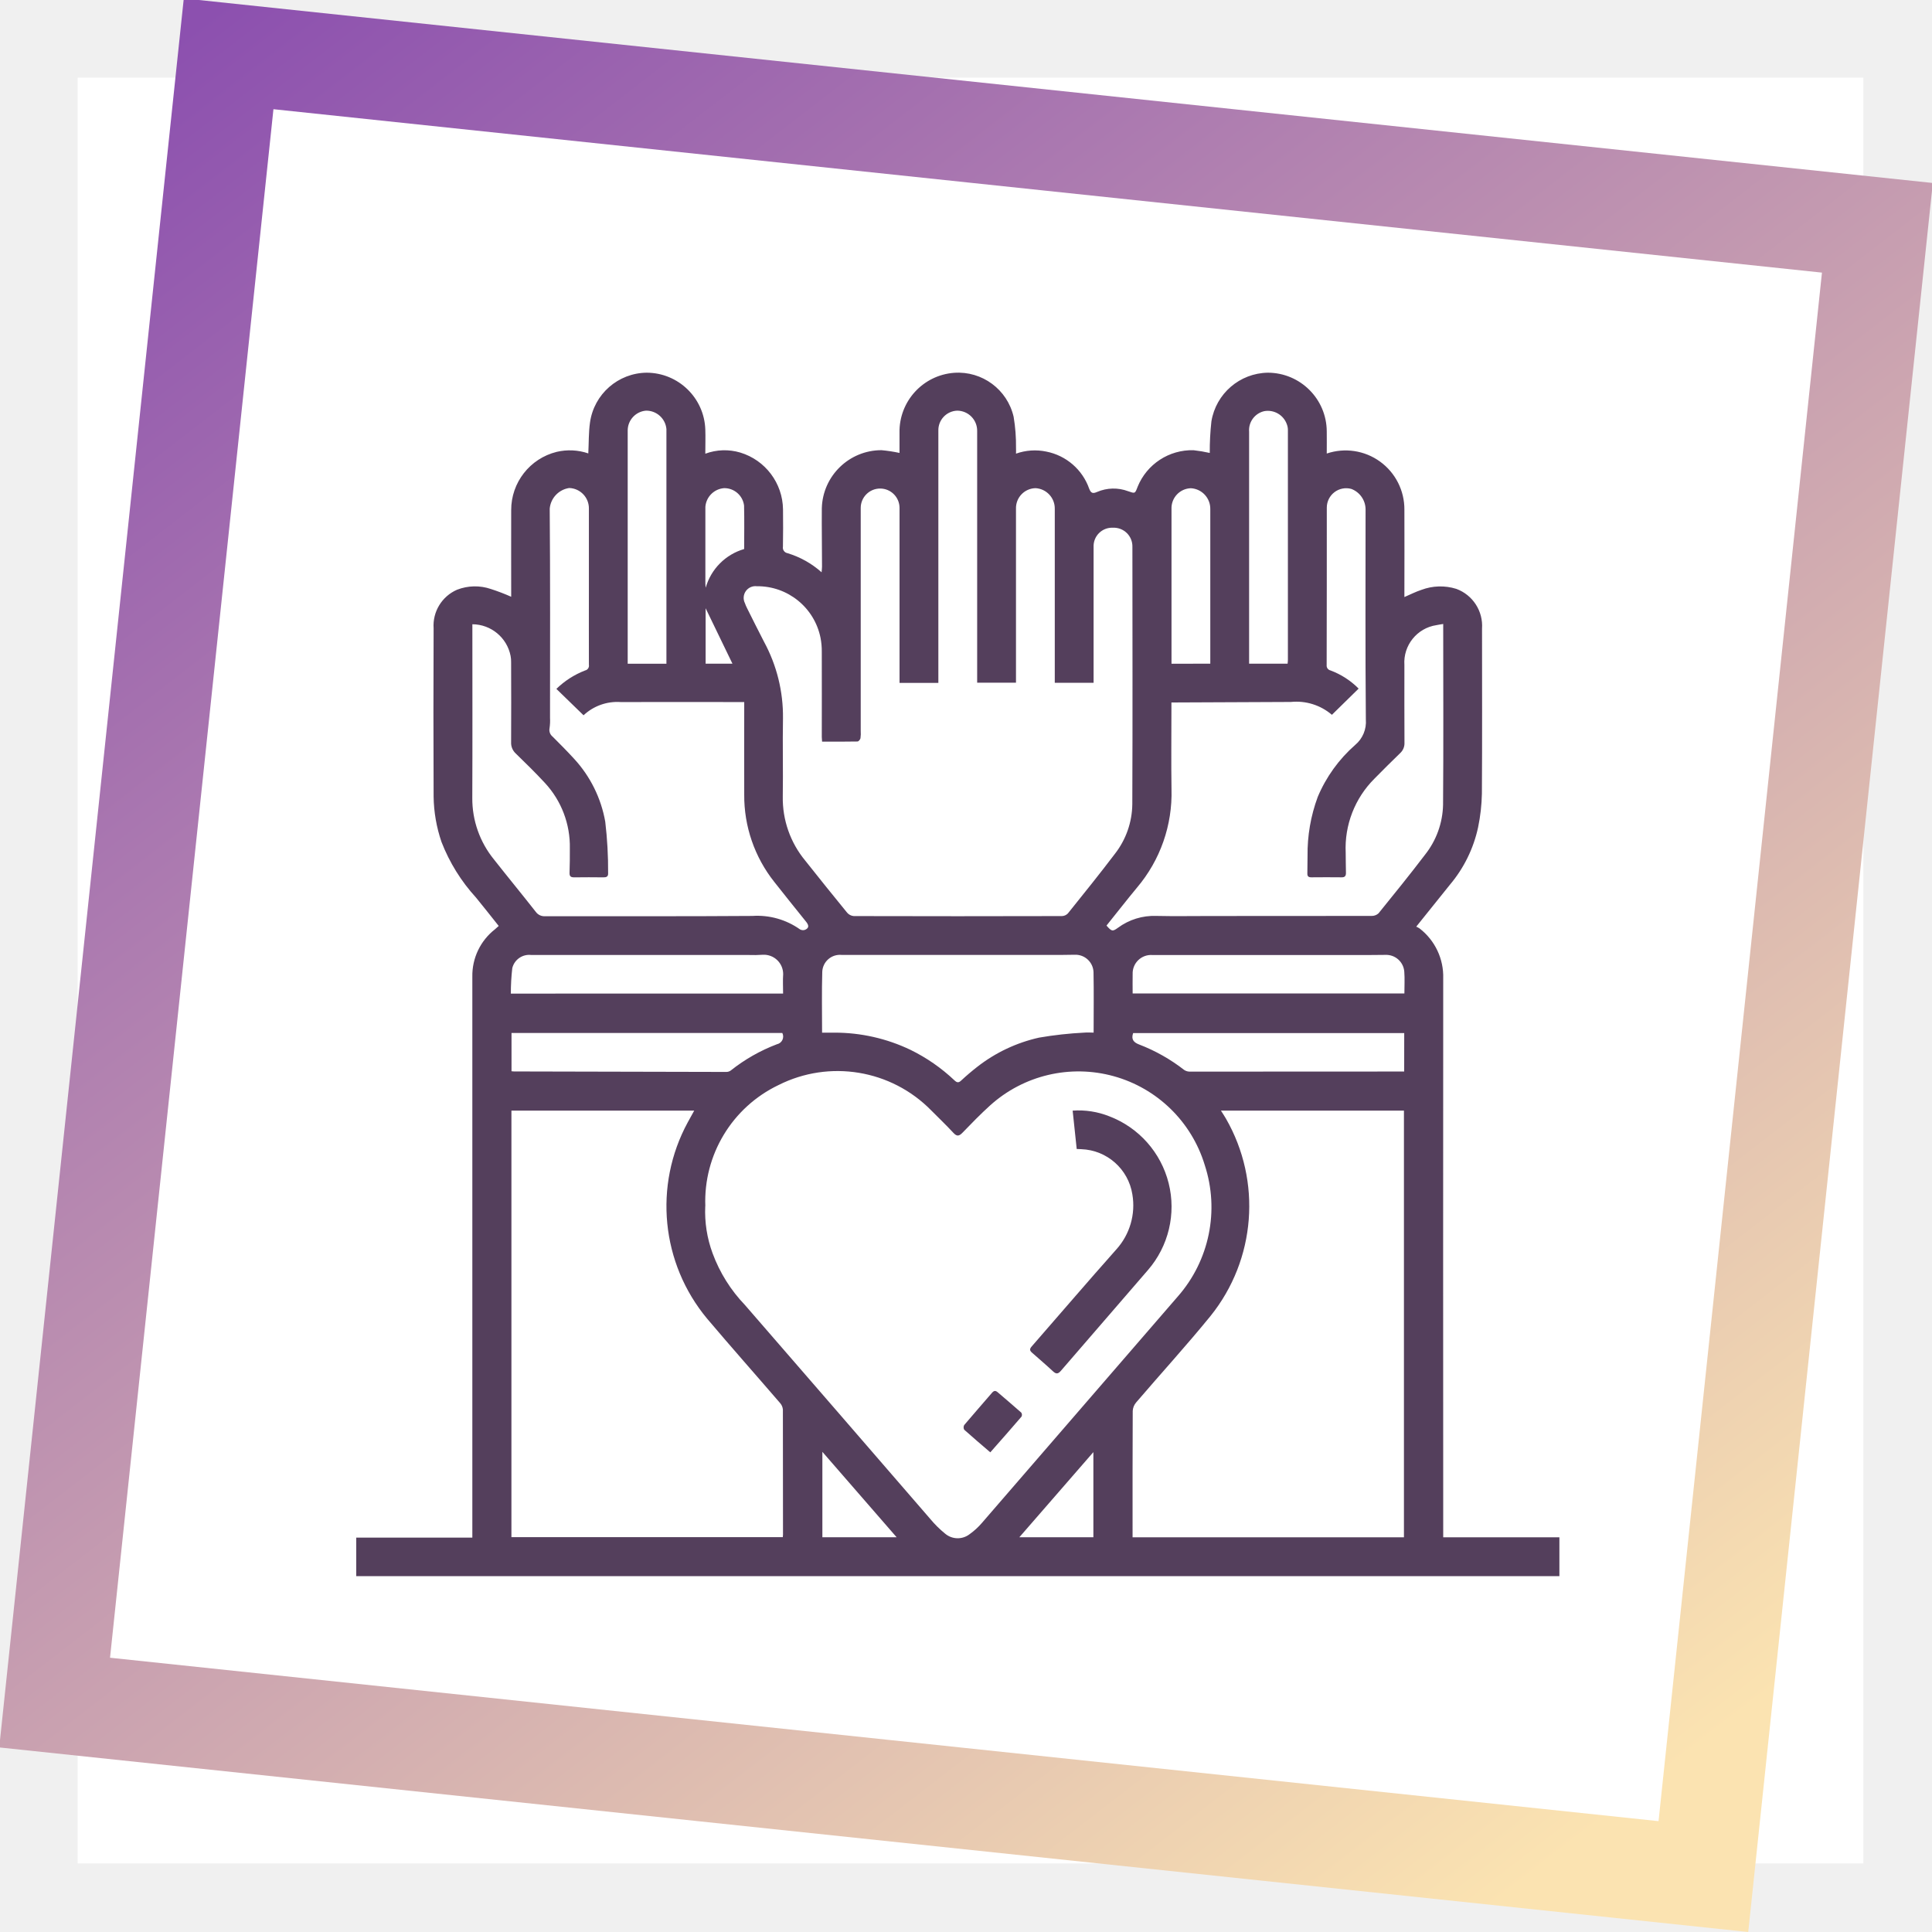
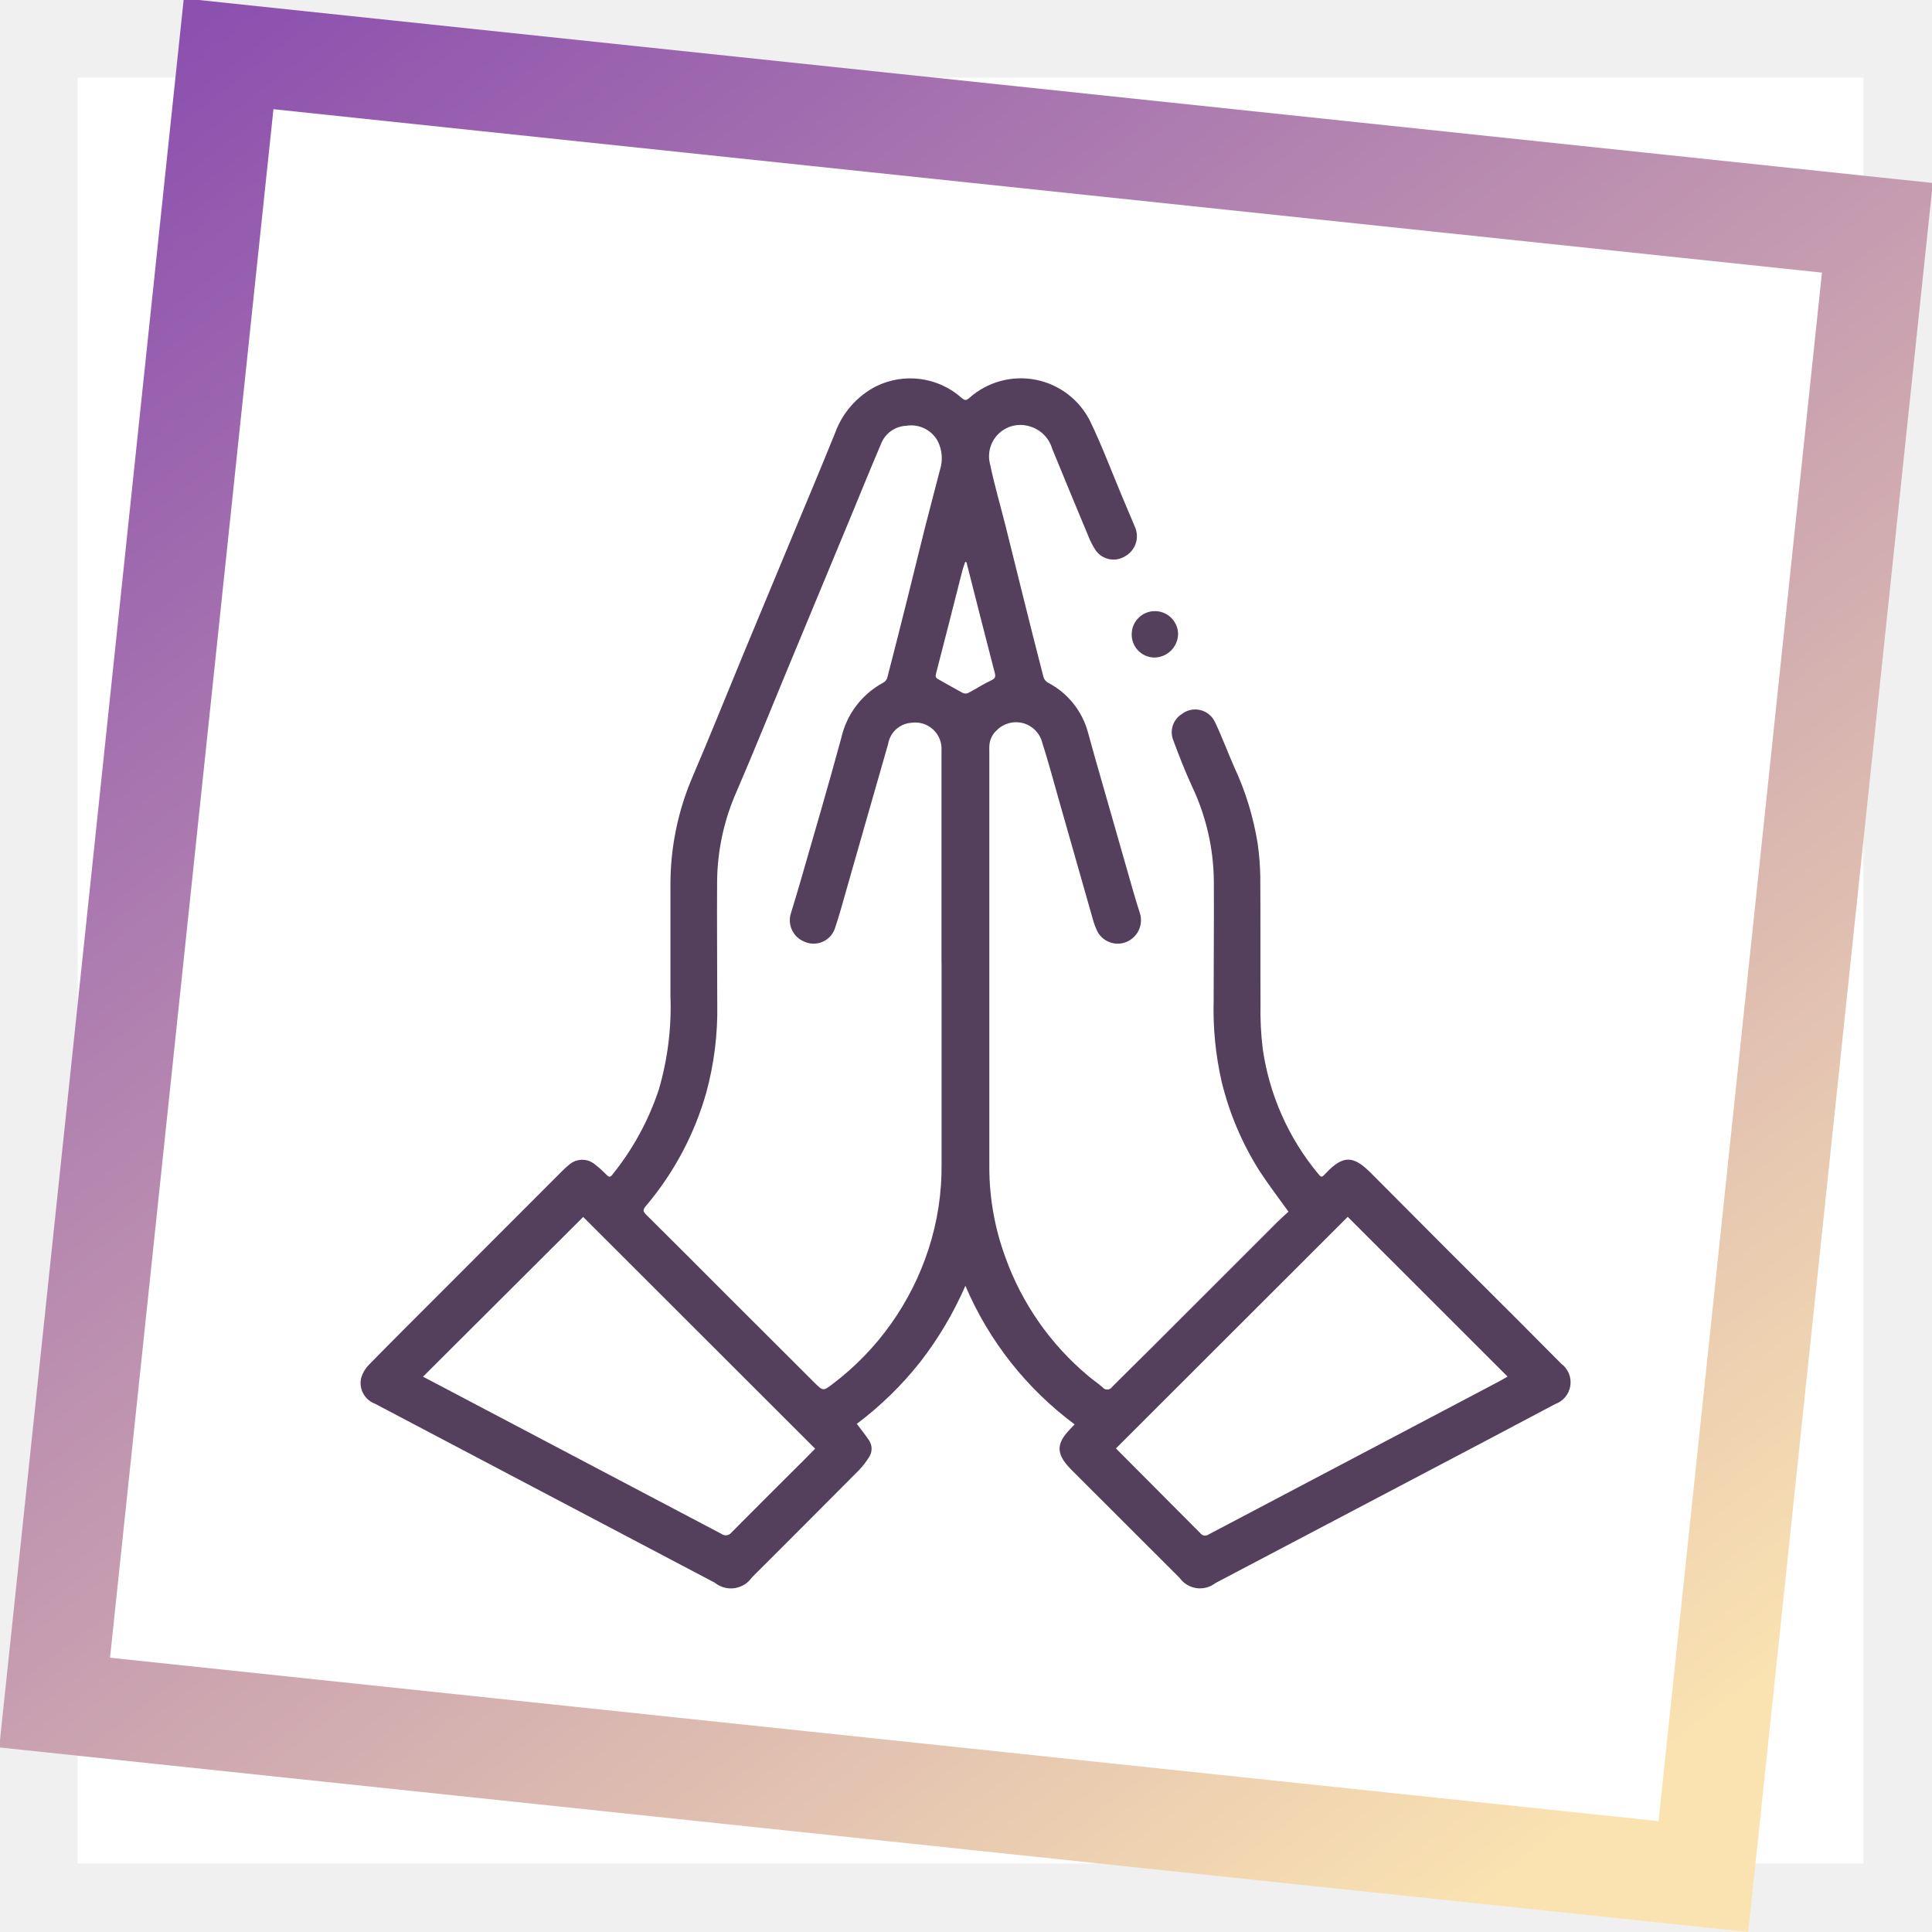
<svg xmlns="http://www.w3.org/2000/svg" width="124.417" height="124.418" viewBox="0 0 124.417 124.418">
  <defs>
    <clipPath id="clip-path">
      <rect id="Rectángulo_379049" data-name="Rectángulo 379049" width="115" height="115" transform="translate(389.246 2670.246)" fill="#fff" stroke="#707070" stroke-width="1" />
    </clipPath>
    <linearGradient id="linear-gradient" x1="0.989" y1="1.001" x2="0.081" y2="0.049" gradientUnits="objectBoundingBox">
      <stop offset="0" stop-color="#8c50af" />
      <stop offset="1" stop-color="#fbe3b1" />
    </linearGradient>
    <clipPath id="clip-path-2">
-       <rect id="Rectángulo_379488" data-name="Rectángulo 379488" width="86" height="86" transform="translate(409 1416)" fill="#fff" stroke="#707070" stroke-width="1" />
+       <rect id="Rectángulo_379488" data-name="Rectángulo 379488" width="86" height="86" transform="translate(409.27 1416.362)" fill="#fff" stroke="#707070" stroke-width="1" />
    </clipPath>
    <clipPath id="clip-path-3">
-       <rect id="Rectángulo_379487" data-name="Rectángulo 379487" width="77.482" height="77.5" fill="#543f5c" />
+       <rect id="Rectángulo_379733" data-name="Rectángulo 379733" width="77.928" height="77.921" fill="#543f5c" />
    </clipPath>
  </defs>
-   <g id="Grupo_1075362" data-name="Grupo 1075362" transform="translate(-2361.789 9590.363)">
+   <g id="Grupo_1075359" data-name="Grupo 1075359" transform="translate(-2361.789 9590.363)">
    <g id="Enmascarar_grupo_1074673" data-name="Enmascarar grupo 1074673" transform="translate(1977.543 -12255.608)" clip-path="url(#clip-path)">
      <rect id="Imagen_31" data-name="Imagen 31" width="128.611" height="124.518" transform="translate(382.686 2667.283)" fill="#fff" />
    </g>
    <path id="Sustracción_180" data-name="Sustracción 180" d="M113.2,113.2H0V0H113.2V113.2ZM6.49,6.49V106.714H106.713V6.49Z" transform="matrix(-0.995, -0.105, 0.105, -0.995, 2474.373, -9465.945)" fill="url(#linear-gradient)" />
    <g id="Enmascarar_grupo_1074732" data-name="Enmascarar grupo 1074732" transform="translate(1971.73 -10986.362)" clip-path="url(#clip-path-2)">
-       <g id="Grupo_1075090" data-name="Grupo 1075090" transform="translate(413 1420)">
-         <g id="Grupo_1075089" data-name="Grupo 1075089" clip-path="url(#clip-path-3)">
-           <path id="Trazado_642336" data-name="Trazado 642336" d="M14.945,5.2c.035-.687.018-1.352.11-2A3.726,3.726,0,0,1,18.705,0,3.789,3.789,0,0,1,22.48,3.656c.018.505,0,1.012,0,1.561a3.557,3.557,0,0,1,2.251-.074A3.875,3.875,0,0,1,27.484,8.8c.009.8.009,1.6-.005,2.4a.361.361,0,0,0,.289.421,5.826,5.826,0,0,1,2.2,1.232c.012-.153.029-.261.028-.369,0-1.25-.024-2.5-.013-3.751A3.842,3.842,0,0,1,33.826,4.99a9.646,9.646,0,0,1,1.16.177c0-.426,0-.861,0-1.3A3.8,3.8,0,0,1,38.507.007a3.663,3.663,0,0,1,3.829,2.836,11.215,11.215,0,0,1,.153,2c.007.111,0,.224,0,.37a3.614,3.614,0,0,1,1.953-.132A3.677,3.677,0,0,1,47.2,7.467c.114.3.238.331.509.213a2.671,2.671,0,0,1,2-.047c.446.153.441.167.611-.286a3.781,3.781,0,0,1,3.6-2.355,9.621,9.621,0,0,1,1.046.176,17.4,17.4,0,0,1,.106-2.035A3.742,3.742,0,0,1,58.707,0,3.8,3.8,0,0,1,62.5,3.783c.007.462,0,.924,0,1.423a3.787,3.787,0,0,1,5,3.618c.01,1.76,0,3.52,0,5.28v.344c.38-.163.727-.341,1.094-.462a3.455,3.455,0,0,1,2.249-.065A2.538,2.538,0,0,1,72.5,16.481c0,3.543.015,7.086-.009,10.629a11.825,11.825,0,0,1-.244,2.164,8.5,8.5,0,0,1-1.816,3.7c-.7.875-1.4,1.748-2.168,2.7a1.3,1.3,0,0,1,.214.115A3.915,3.915,0,0,1,70,39.014q-.01,17.75,0,35.5V75h7.482v2.5H0V75.018H7.477v-.48q0-17.82,0-35.639A3.779,3.779,0,0,1,8.93,35.848c.078-.064.151-.134.246-.219C8.677,35,8.2,34.4,7.712,33.8a11.436,11.436,0,0,1-2.219-3.574,9.422,9.422,0,0,1-.51-2.927q-.023-5.419,0-10.838a2.519,2.519,0,0,1,1.511-2.485,3.177,3.177,0,0,1,2.177-.046,12.963,12.963,0,0,1,1.308.5V14.1c0-1.749-.006-3.5,0-5.245a3.855,3.855,0,0,1,2.931-3.757,3.685,3.685,0,0,1,2.035.1m7.531,48.476a7.746,7.746,0,0,0,.474,3.038,9.6,9.6,0,0,0,2.082,3.327q5.973,6.883,11.934,13.777a6.843,6.843,0,0,0,.958.948,1.252,1.252,0,0,0,1.58.031,4.394,4.394,0,0,0,.789-.722Q46.6,66.791,52.9,59.5a8.72,8.72,0,0,0,1.739-8.486,8.494,8.494,0,0,0-13.816-3.829c-.618.558-1.2,1.159-1.778,1.756-.21.216-.353.266-.584.017-.463-.5-.958-.973-1.439-1.457a8.454,8.454,0,0,0-9.83-1.625,8.3,8.3,0,0,0-4.711,7.8M30,23.759c-.009-.144-.019-.224-.019-.3,0-1.829.007-3.659,0-5.488a4.45,4.45,0,0,0-.081-.895,4.136,4.136,0,0,0-4.1-3.324.756.756,0,0,0-.77,1.089,2.5,2.5,0,0,0,.136.318c.363.723.72,1.449,1.094,2.167a10.085,10.085,0,0,1,1.222,4.927c-.031,1.678.013,3.358-.013,5.037a6.3,6.3,0,0,0,1.446,4.131c.893,1.123,1.789,2.245,2.7,3.356a.63.63,0,0,0,.424.216q6.7.018,13.407,0a.551.551,0,0,0,.383-.17c1.021-1.273,2.047-2.542,3.032-3.843a5.292,5.292,0,0,0,1.117-3.192c.024-5.523.008-11.046.006-16.569a1.2,1.2,0,0,0-1.255-1.235,1.189,1.189,0,0,0-1.244,1.24q0,4.186,0,8.372v.373h-2.5v-.437q0-5.384,0-10.768a1.311,1.311,0,0,0-1.237-1.328,1.286,1.286,0,0,0-1.261,1.328q0,5.4,0,10.8v.4h-2.5v-.44q0-7.885,0-15.77A1.291,1.291,0,0,0,38.7,2.445a1.259,1.259,0,0,0-1.212,1.3q0,7.92,0,15.84v.391h-2.5v-.428q0-5.419,0-10.838a1.249,1.249,0,1,0-2.5,0q0,7.173,0,14.346a2.414,2.414,0,0,1-.015.484c-.017.083-.122.208-.189.21-.75.015-1.5.009-2.279.009M9.994,74.989H27.47c.006-.069.013-.115.013-.16,0-2.685,0-5.371-.007-8.056a.719.719,0,0,0-.181-.42c-1.563-1.815-3.153-3.607-4.7-5.436a11.32,11.32,0,0,1-1.247-12.64l.418-.756H9.994ZM67.471,75V47.522H55.686c.121.193.23.352.324.518a11.3,11.3,0,0,1-.989,12.7c-1.547,1.9-3.205,3.716-4.8,5.579a.913.913,0,0,0-.216.54c-.014,2.593-.01,5.187-.01,7.78V75Zm-19.159-39.4c.339.386.39.4.741.147a3.909,3.909,0,0,1,2.468-.764c1.146.026,2.292.006,3.438.006q5.21,0,10.42-.006a.645.645,0,0,0,.452-.163c1.012-1.25,2.026-2.5,3-3.781a5.357,5.357,0,0,0,1.159-3.21c.03-3.763.011-7.526.01-11.289v-.358c-.166.028-.3.046-.437.075A2.432,2.432,0,0,0,67.5,18.827c0,1.667-.005,3.335.005,5a.861.861,0,0,1-.28.675q-.836.809-1.651,1.639a6.32,6.32,0,0,0-1.854,4.777c.011.428,0,.857.016,1.285.005.2-.066.3-.28.294q-.973-.01-1.945,0c-.2,0-.267-.069-.26-.263.012-.37,0-.741.012-1.111a10.556,10.556,0,0,1,.655-3.8,9.182,9.182,0,0,1,2.413-3.351,1.936,1.936,0,0,0,.687-1.642C64.978,17.816,65,13.3,65,8.784a1.419,1.419,0,0,0-.919-1.3,1.249,1.249,0,0,0-1.578,1.2c0,3.381,0,6.762-.009,10.143a.318.318,0,0,0,.248.347,5.028,5.028,0,0,1,1.811,1.17l-1.721,1.688a3.515,3.515,0,0,0-2.643-.828q-3.664.018-7.328.032h-.364v.409c0,1.725-.021,3.451.005,5.175a9.38,9.38,0,0,1-2.221,6.339c-.665.8-1.3,1.622-1.966,2.447M12.885,20.366a5.463,5.463,0,0,1,1.854-1.19.317.317,0,0,0,.244-.372c-.006-1.714,0-3.427,0-5.141q0-2.449,0-4.9a1.31,1.31,0,0,0-1.267-1.337A1.476,1.476,0,0,0,12.46,8.755c.038,4.492.021,8.985.02,13.477a3.329,3.329,0,0,1-.03.658.552.552,0,0,0,.2.55c.466.467.934.934,1.378,1.421a8.029,8.029,0,0,1,2.008,4.052,26.607,26.607,0,0,1,.185,3.322c.011.226-.119.266-.309.264-.625-.006-1.25-.01-1.875,0-.226,0-.308-.066-.3-.3.018-.521.022-1.042.019-1.563a6.018,6.018,0,0,0-1.6-4.212c-.605-.653-1.242-1.279-1.882-1.9a.93.93,0,0,1-.3-.735c.01-1.714.006-3.427,0-5.141a1.927,1.927,0,0,0-.034-.413A2.523,2.523,0,0,0,7.479,16.2v.414c0,3.589.011,7.179-.005,10.768a6.2,6.2,0,0,0,1.4,3.97c.887,1.128,1.8,2.235,2.686,3.365a.684.684,0,0,0,.613.285c4.446-.006,8.892.015,13.337-.018a4.761,4.761,0,0,1,3.068.866.391.391,0,0,0,.334.025c.295-.134.21-.329.051-.527-.681-.849-1.366-1.694-2.037-2.55a8.93,8.93,0,0,1-1.94-5.63c-.006-1.853,0-3.705,0-5.558v-.4c-2.688,0-5.327-.006-7.965,0a3.171,3.171,0,0,0-2.382.852l-1.75-1.7M30,42.5c.294,0,.547,0,.8,0a11.3,11.3,0,0,1,4.892,1.107,11.418,11.418,0,0,1,2.839,1.971c.161.15.265.161.433,0,.33-.307.674-.6,1.03-.877a10.012,10.012,0,0,1,3.981-1.881,24.3,24.3,0,0,1,2.921-.322c.19-.019.384,0,.591,0,0-1.33.018-2.614-.007-3.9a1.164,1.164,0,0,0-1.189-1.115c-.278,0-.555.011-.833.011l-14.2,0a1.138,1.138,0,0,0-1.246,1.08C29.973,39.87,30,41.164,30,42.5m20-2.522h17.5c0-.481.028-.944-.007-1.4a1.17,1.17,0,0,0-1.216-1.086c-.347,0-.694.009-1.041.009H51.276A1.187,1.187,0,0,0,50,38.734c-.009.4,0,.808,0,1.244m-22.511.005c0-.445-.024-.851.005-1.254A1.246,1.246,0,0,0,26.2,37.483a8.524,8.524,0,0,1-.937.016l-13.988,0a1.12,1.12,0,0,0-1.226.848,13.959,13.959,0,0,0-.092,1.638Zm-.04,2.538H10v2.465c.069.006.114.013.159.013q6.837.018,13.674.031a.483.483,0,0,0,.287-.093,11.129,11.129,0,0,1,2.971-1.69.506.506,0,0,0,.348-.726m-7.463-23.78V18.39q0-7.26,0-14.52c0-.081,0-.163,0-.243a1.306,1.306,0,0,0-1.312-1.183A1.285,1.285,0,0,0,17.482,3.7q0,7.347,0,14.693v.348ZM67.489,42.528H50.032c-.141.406.035.6.379.732a11.33,11.33,0,0,1,2.918,1.65.663.663,0,0,0,.386.1q6.686,0,13.371-.006h.4ZM57.5,18.739h2.479c.007-.086.019-.165.019-.243q0-7.4,0-14.793a1.017,1.017,0,0,0-.064-.37,1.3,1.3,0,0,0-1.455-.857A1.257,1.257,0,0,0,57.5,3.806q0,7.292,0,14.584v.349m-2.5,0v-.3q0-4.823,0-9.647a1.326,1.326,0,0,0-1.25-1.352,1.286,1.286,0,0,0-1.248,1.339q0,4.807,0,9.613v.351Zm-20.2,56.256-4.781-5.5v5.5Zm12.671,0V69.513l-4.767,5.482ZM24.982,11.355c0-.945.017-1.871-.006-2.8A1.28,1.28,0,0,0,23.69,7.435a1.308,1.308,0,0,0-1.206,1.206q0,2.465,0,4.93c0,.092.014.184.021.276a3.619,3.619,0,0,1,2.477-2.491M22.5,15.168v3.57h1.727L22.5,15.168" transform="translate(0 0)" fill="#543f5c" />
-           <path id="Trazado_642337" data-name="Trazado 642337" d="M158.7,172.9l-.262-2.474a5.348,5.348,0,0,1,2.368.368,6.232,6.232,0,0,1,2.48,9.9c-1.865,2.168-3.742,4.323-5.608,6.49-.181.21-.308.214-.506.029-.44-.411-.9-.8-1.351-1.2-.154-.134-.164-.237-.021-.4,1.82-2.083,3.616-4.188,5.455-6.254a4.226,4.226,0,0,0,1.029-3.538A3.453,3.453,0,0,0,159,172.909c-.091,0-.182-.008-.3-.013" transform="translate(-112.302 -122.904)" fill="#543f5c" />
-           <path id="Trazado_642338" data-name="Trazado 642338" d="M142.041,239.2c-.589-.506-1.143-.973-1.682-1.458a.311.311,0,0,1,0-.3c.588-.7,1.194-1.378,1.786-2.072.128-.15.23-.162.373-.038.507.437,1.02.867,1.519,1.312a.259.259,0,0,1,.015.253c-.653.762-1.317,1.514-2.01,2.3" transform="translate(-101.207 -169.672)" fill="#543f5c" />
+       <g id="Grupo_1075355" data-name="Grupo 1075355" transform="translate(413.27 1420.362)">
+         <g id="Grupo_1075354" data-name="Grupo 1075354" clip-path="url(#clip-path-3)">
+           <path id="Trazado_642865" data-name="Trazado 642865" d="M31.971,67.334c.278.373.54.7.77,1.042a.967.967,0,0,1,0,1.119,5.057,5.057,0,0,1-.639.822q-3.436,3.456-6.888,6.9a1.647,1.647,0,0,1-2.395.343L9.55,70.572Q5.245,68.306.941,66.036a1.423,1.423,0,0,1-.883-1.7,2.028,2.028,0,0,1,.5-.82c1.566-1.6,3.15-3.173,4.73-4.755q3.838-3.844,7.679-7.685a5.312,5.312,0,0,1,.463-.424,1.279,1.279,0,0,1,1.67-.032,7.893,7.893,0,0,1,.776.7c.132.13.214.129.334-.019a17.444,17.444,0,0,0,3.01-5.509,18.926,18.926,0,0,0,.744-6.028c0-2.4,0-4.8,0-7.2a17.594,17.594,0,0,1,1.459-6.983c1.09-2.542,2.115-5.111,3.173-7.666s2.115-5.086,3.171-7.629c.936-2.254,1.886-4.5,2.8-6.765a5.47,5.47,0,0,1,2.628-3,4.982,4.982,0,0,1,5.532.75c.205.177.3.153.484-.006A4.986,4.986,0,0,1,47,2.777c.771,1.6,1.392,3.271,2.082,4.909q.405.964.814,1.926a1.476,1.476,0,0,1-.637,1.838,1.409,1.409,0,0,1-1.9-.357,5.206,5.206,0,0,1-.507-.989q-1.162-2.783-2.305-5.573a2.105,2.105,0,0,0-1.382-1.416,2.019,2.019,0,0,0-2.611,2.443c.277,1.328.661,2.634.992,3.952.376,1.5.745,3,1.119,4.5.439,1.758.878,3.515,1.333,5.269a.66.66,0,0,0,.309.337,5.105,5.105,0,0,1,2.535,3.148c.146.526.288,1.053.438,1.578q1.239,4.339,2.482,8.678c.138.48.285.956.437,1.432a1.514,1.514,0,0,1-.727,1.777,1.479,1.479,0,0,1-2-.586,4.324,4.324,0,0,1-.316-.846q-1.113-3.887-2.214-7.777c-.341-1.2-.661-2.4-1.041-3.582a1.741,1.741,0,0,0-2.909-.786,1.443,1.443,0,0,0-.492,1.043c-.006.128,0,.256,0,.384q0,13.381,0,26.762a16.827,16.827,0,0,0,1.046,5.8,17.792,17.792,0,0,0,5.318,7.6c.3.256.634.476.93.737a.379.379,0,0,0,.616-.027c.885-.893,1.787-1.77,2.676-2.658q3.992-3.987,7.98-7.977c.238-.238.493-.458.7-.648-.647-.9-1.286-1.733-1.855-2.606a19.221,19.221,0,0,1-2.446-5.752,20.888,20.888,0,0,1-.518-5.263c0-2.562.025-5.124.012-7.686a14.553,14.553,0,0,0-1.4-6.072c-.447-.969-.837-1.967-1.208-2.969a1.383,1.383,0,0,1,.534-1.692,1.406,1.406,0,0,1,2.156.529c.446.931.8,1.905,1.219,2.852a18.6,18.6,0,0,1,1.52,4.949,16.63,16.63,0,0,1,.169,2.12c.019,2.737,0,5.473.015,8.21a20.169,20.169,0,0,0,.148,2.926,16.212,16.212,0,0,0,3.507,7.943c.272.332.269.335.559.029,1.1-1.164,1.761-1.149,2.886-.017q4.814,4.844,9.654,9.661,1.309,1.31,2.611,2.626a1.488,1.488,0,0,1-.386,2.6c-3.058,1.628-6.127,3.237-9.192,4.851q-6.342,3.339-12.687,6.675a1.616,1.616,0,0,1-2.312-.334q-3.49-3.476-6.969-6.962l-.073-.075c-.915-.955-.914-1.606,0-2.547.08-.083.159-.167.284-.3a21.7,21.7,0,0,1-7.035-8.925,22.928,22.928,0,0,1-2.913,4.914,22.258,22.258,0,0,1-4.08,3.978m5.454-29.65q0-6.6,0-13.207c0-.163,0-.326,0-.489a1.694,1.694,0,0,0-1.951-1.8,1.626,1.626,0,0,0-1.485,1.36c-.911,3.16-1.808,6.324-2.714,9.485-.227.793-.439,1.592-.706,2.372a1.446,1.446,0,0,1-1.988.871,1.485,1.485,0,0,1-.861-1.8q.31-1,.6-2c.891-3.1,1.809-6.2,2.653-9.321a5.378,5.378,0,0,1,2.7-3.552.55.55,0,0,0,.256-.3q.682-2.631,1.338-5.268c.378-1.511.743-3.024,1.124-4.534.3-1.193.627-2.38.928-3.573a2.463,2.463,0,0,0-.145-1.9,1.953,1.953,0,0,0-2.013-.97,1.83,1.83,0,0,0-1.635,1.181c-.7,1.635-1.364,3.284-2.046,4.927q-2.018,4.863-4.038,9.725c-1.069,2.576-2.107,5.166-3.214,7.726a14.617,14.617,0,0,0-1.253,5.753c-.018,2.644.009,5.287.009,7.931a20.173,20.173,0,0,1-.713,5.724,19.52,19.52,0,0,1-3.876,7.271c-.194.227-.214.343.006.561,1.721,1.7,3.429,3.421,5.142,5.134q2.853,2.852,5.71,5.7c.544.54.561.535,1.172.069a17.752,17.752,0,0,0,6.168-8.686,17.136,17.136,0,0,0,.837-5.494q0-6.446,0-12.892M48.653,68.913c1.846,1.853,3.646,3.657,5.442,5.466a.376.376,0,0,0,.518.08q9.3-4.9,18.6-9.8c.232-.122.458-.256.663-.371L63.581,54,48.653,68.913M4.03,64.294l1.534.806q8.843,4.654,17.682,9.315a.47.47,0,0,0,.661-.1c1.559-1.571,3.128-3.13,4.694-4.693.22-.219.436-.443.681-.693L14.345,54.007,4.03,64.294m35-52.445-.08-.03c-.064.191-.139.38-.189.574-.566,2.217-1.123,4.435-1.7,6.65-.059.226.044.28.2.364.517.284,1.024.587,1.546.862a.433.433,0,0,0,.349-.013c.49-.259.957-.566,1.456-.8.253-.12.31-.216.238-.491-.617-2.369-1.216-4.742-1.82-7.114" transform="translate(0 0)" fill="#543f5c" />
+           <path id="Trazado_642866" data-name="Trazado 642866" d="M180.708,55.138a1.546,1.546,0,0,1-1.532,1.5,1.478,1.478,0,0,1-1.456-1.5,1.494,1.494,0,0,1,2.988.008" transform="translate(-128.051 -38.656)" fill="#543f5c" />
        </g>
      </g>
    </g>
  </g>
</svg>
